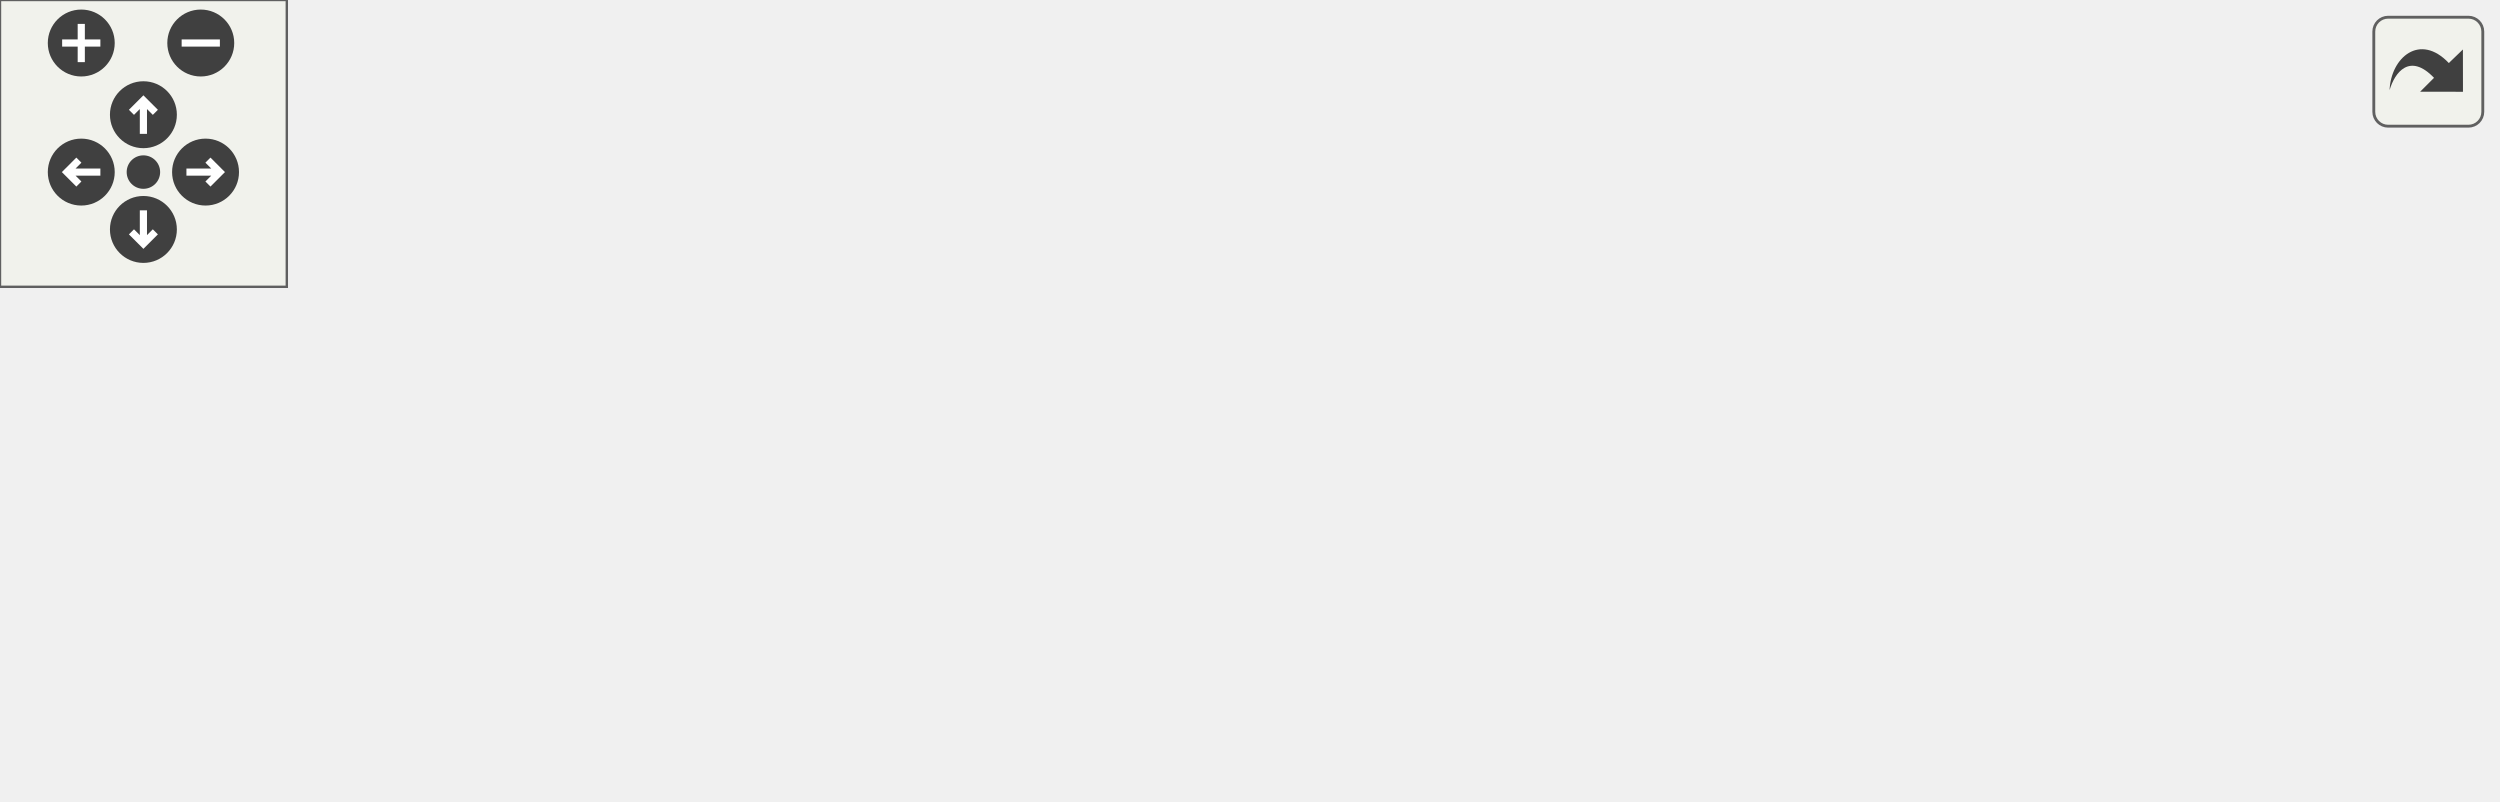
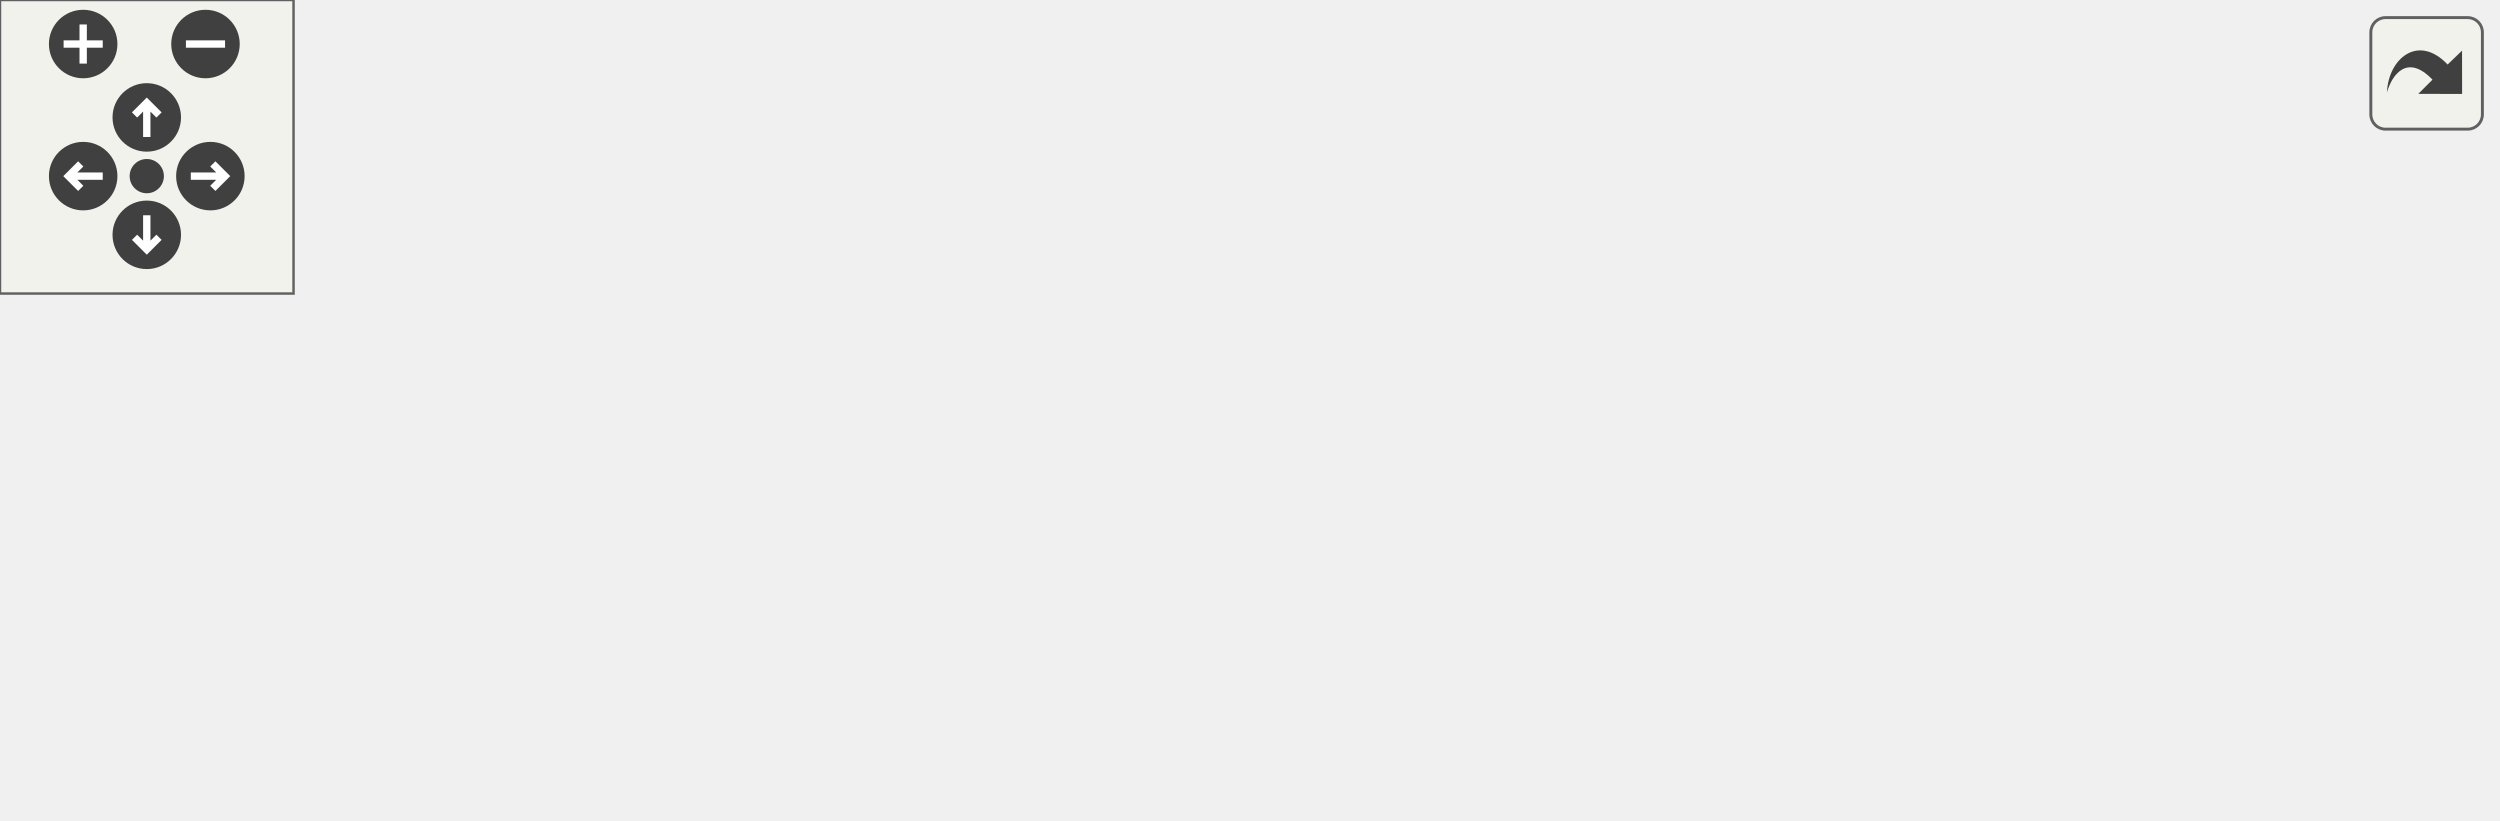
<svg xmlns="http://www.w3.org/2000/svg" xmlns:xlink="http://www.w3.org/1999/xlink" id="main" version="1.1" xml:space="preserve">
  <style type="text/css">
.edge:hover path { stroke: red; }
.edge:hover polygon { stroke: red; fill: red; }
</style>
  <defs>
    <circle id="rim" cx="0" cy="0" r="7" />
    <circle id="rim2" cx="0" cy="0" r="3.5" />
    <g id="zoomPlus">
      <use xlink:href="#rim" fill="#404040">
        <set attributeName="fill" to="#808080" begin="zoomplus.mouseover" end="zoomplus.mouseout" />
      </use>
      <path d="M-4,0h8M0,-4v8" fill="none" stroke="white" stroke-width="1.5" pointer-events="none" />
    </g>
    <g id="zoomMin">
      <use xlink:href="#rim" fill="#404040">
        <set attributeName="fill" to="#808080" begin="zoomminus.mouseover" end="zoomminus.mouseout" />
      </use>
      <path d="M-4,0h8" fill="none" stroke="white" stroke-width="1.5" pointer-events="none" />
    </g>
    <g id="dirArrow">
      <path fill="none" stroke="white" stroke-width="1.5" d="M0,-3.0v7 M-2.5,-0.5L0,-3.0L2.5,-0.5" />
    </g>
    <g id="resetDef">
      <use xlink:href="#rim2" fill="#404040">
        <set attributeName="fill" to="#808080" begin="reset.mouseover" end="reset.mouseout" />
      </use>
    </g>
  </defs>
  <svg id="graph" class="graph">
    <g id="viewport">
      <g id="node1" class="node">
        <g id="a_node1">
          <a xlink:title="A Listener class that will be notified when aspects of a Parameter change.">
            <polygon fill="#bfbfbf" stroke="black" points="0,-44.5 0,-74.5 145,-74.5 145,-44.5 0,-44.5" />
            <text text-anchor="start" x="8" y="-62.5" font-family="Helvetica,sans-Serif" font-size="10.00">lemons::plugin::Parameter</text>
            <text text-anchor="middle" x="72.5" y="-51.5" font-family="Helvetica,sans-Serif" font-size="10.00">::Listener</text>
          </a>
        </g>
      </g>
      <g id="node2" class="node">
        <g id="a_node2">
-           <a xlink:href="classlemons_1_1gui_1_1_int_slider.html" target="_top" xlink:title="Plugin slider that attaches to an integer parameter.">
-             <polygon fill="none" stroke="black" points="207.5,-88 207.5,-107 327.5,-107 327.5,-88 207.5,-88" />
-             <text text-anchor="middle" x="267.5" y="-95" font-family="Helvetica,sans-Serif" font-size="10.00">lemons::gui::IntSlider</text>
+           <a xlink:href="classlemons_1_1gui_1_1_float_slider.html" target="_top" xlink:title="Plugin slider that attaches to a float parameter.">
+             <polygon fill="none" stroke="black" points="201.5,-88 201.5,-107 333.5,-107 333.5,-88 201.5,-88" />
+             <text text-anchor="middle" x="267.5" y="-95" font-family="Helvetica,sans-Serif" font-size="10.00">lemons::gui::FloatSlider</text>
          </a>
        </g>
      </g>
      <g id="edge1" class="edge">
        <path fill="none" stroke="#8b1a1a" d="M155.19,-75.58C176.64,-79.81 199.09,-84.23 218.16,-87.98" />
        <polygon fill="#8b1a1a" stroke="#8b1a1a" points="155.58,-72.09 145.09,-73.6 154.23,-78.96 155.58,-72.09" />
      </g>
      <g id="node3" class="node">
        <g id="a_node3">
          <a xlink:href="structlemons_1_1plugin_1_1_param_updater.html" target="_top" xlink:title="A listener class that calls lambda functions when a parameter's value or gesture state changes.">
            <polygon fill="none" stroke="black" points="185.5,-50 185.5,-69 349.5,-69 349.5,-50 185.5,-50" />
            <text text-anchor="middle" x="267.5" y="-57" font-family="Helvetica,sans-Serif" font-size="10.00">lemons::plugin::ParamUpdater</text>
          </a>
        </g>
      </g>
      <g id="edge2" class="edge">
        <path fill="none" stroke="midnightblue" d="M155.33,-59.5C165.24,-59.5 175.36,-59.5 185.27,-59.5" />
        <polygon fill="midnightblue" stroke="midnightblue" points="155.09,-56 145.09,-59.5 155.09,-63 155.09,-56" />
      </g>
      <g id="node4" class="node">
        <g id="a_node4">
          <a xlink:href="structlemons_1_1plugin_1_1_typed_parameter_1_1_listener.html" target="_top" xlink:title="A class that will recieve updates when aspects of a TypedParameter change.">
            <polygon fill="none" stroke="black" points="181,-0.5 181,-30.5 354,-30.5 354,-0.5 181,-0.5" />
            <text text-anchor="start" x="189" y="-18.5" font-family="Helvetica,sans-Serif" font-size="10.00">lemons::plugin::TypedParameter</text>
            <text text-anchor="middle" x="267.5" y="-7.5" font-family="Helvetica,sans-Serif" font-size="10.00">&lt; ValueType &gt;::Listener</text>
          </a>
        </g>
      </g>
      <g id="edge3" class="edge">
        <path fill="none" stroke="midnightblue" d="M149.25,-42.23C166.21,-38.36 184.07,-34.29 200.59,-30.53" />
        <polygon fill="midnightblue" stroke="midnightblue" points="148.35,-38.85 139.38,-44.48 149.91,-45.67 148.35,-38.85" />
      </g>
      <g id="node5" class="node">
        <g id="a_node5">
-           <a xlink:href="classlemons_1_1gui_1_1_float_slider.html" target="_top" xlink:title="Plugin slider that attaches to a float parameter.">
-             <polygon fill="none" stroke="black" points="390,-6 390,-25 522,-25 522,-6 390,-6" />
-             <text text-anchor="middle" x="456" y="-13" font-family="Helvetica,sans-Serif" font-size="10.00">lemons::gui::FloatSlider</text>
+           <a xlink:href="classlemons_1_1gui_1_1_int_slider.html" target="_top" xlink:title="Plugin slider that attaches to an integer parameter.">
+             <polygon fill="none" stroke="black" points="390,-6 390,-25 510,-25 510,-6 390,-6" />
+             <text text-anchor="middle" x="450" y="-13" font-family="Helvetica,sans-Serif" font-size="10.00">lemons::gui::IntSlider</text>
          </a>
        </g>
      </g>
      <g id="edge4" class="edge">
-         <path fill="none" stroke="#8b1a1a" d="M364.23,-15.5C372.86,-15.5 381.45,-15.5 389.73,-15.5" />
-         <polygon fill="#8b1a1a" stroke="#8b1a1a" points="364.11,-12 354.11,-15.5 364.11,-19 364.11,-12" />
+         <path fill="none" stroke="#8b1a1a" d="M364.39,-15.5C373.02,-15.5 381.57,-15.5 389.74,-15.5" />
+         <polygon fill="#8b1a1a" stroke="#8b1a1a" points="364.26,-12 354.26,-15.5 364.26,-19 364.26,-12" />
      </g>
    </g>
  </svg>
  <g id="navigator" transform="translate(0 0)" fill="#404254">
    <rect fill="#f2f5e9" fill-opacity="0.5" stroke="#606060" stroke-width=".5" x="0" y="0" width="60" height="60" />
    <use id="zoomplus" xlink:href="#zoomPlus" x="17" y="9" />
    <use id="zoomminus" xlink:href="#zoomMin" x="42" y="9" />
    <use id="reset" xlink:href="#resetDef" x="30" y="36" />
    <g id="arrowUp" xlink:href="#dirArrow" transform="translate(30 24)">
      <use xlink:href="#rim" fill="#404040">
        <set attributeName="fill" to="#808080" begin="arrowUp.mouseover" end="arrowUp.mouseout" />
      </use>
      <path fill="none" stroke="white" stroke-width="1.5" d="M0,-3.0v7 M-2.5,-0.5L0,-3.0L2.5,-0.5" />
    </g>
    <g id="arrowRight" xlink:href="#dirArrow" transform="rotate(90) translate(36 -43)">
      <use xlink:href="#rim" fill="#404040">
        <set attributeName="fill" to="#808080" begin="arrowRight.mouseover" end="arrowRight.mouseout" />
      </use>
      <path fill="none" stroke="white" stroke-width="1.5" d="M0,-3.0v7 M-2.5,-0.5L0,-3.0L2.5,-0.5" />
    </g>
    <g id="arrowDown" xlink:href="#dirArrow" transform="rotate(180) translate(-30 -48)">
      <use xlink:href="#rim" fill="#404040">
        <set attributeName="fill" to="#808080" begin="arrowDown.mouseover" end="arrowDown.mouseout" />
      </use>
      <path fill="none" stroke="white" stroke-width="1.5" d="M0,-3.0v7 M-2.5,-0.5L0,-3.0L2.5,-0.5" />
    </g>
    <g id="arrowLeft" xlink:href="#dirArrow" transform="rotate(270) translate(-36 17)">
      <use xlink:href="#rim" fill="#404040">
        <set attributeName="fill" to="#808080" begin="arrowLeft.mouseover" end="arrowLeft.mouseout" />
      </use>
      <path fill="none" stroke="white" stroke-width="1.5" d="M0,-3.0v7 M-2.5,-0.5L0,-3.0L2.5,-0.5" />
    </g>
  </g>
  <svg viewBox="0 0 15 15" width="100%" height="30px" preserveAspectRatio="xMaxYMin meet">
    <g id="arrow_out" transform="scale(0.3 0.3)">
      <a xlink:href="structlemons_1_1plugin_1_1_parameter_1_1_listener__inherit__graph_org.svg" target="_base">
        <rect id="button" ry="5" rx="5" y="6" x="6" height="38" width="38" fill="#f2f5e9" fill-opacity="0.5" stroke="#606060" stroke-width="1.0" />
        <path id="arrow" d="M 11.5,31.437 C 11.94,20.098 22.043,11.323 32.159,21.979 L 37.069,17.246 C 37.069,17.246 37.088,32 37.088,32 L 22.16,31.978 C 22.16,31.978 26.998,27.14 26.998,27.14 C 18.529,18.264 13.292,25.23 11.5,31.437 z" style="fill:#404040;" />
      </a>
    </g>
  </svg>
</svg>
